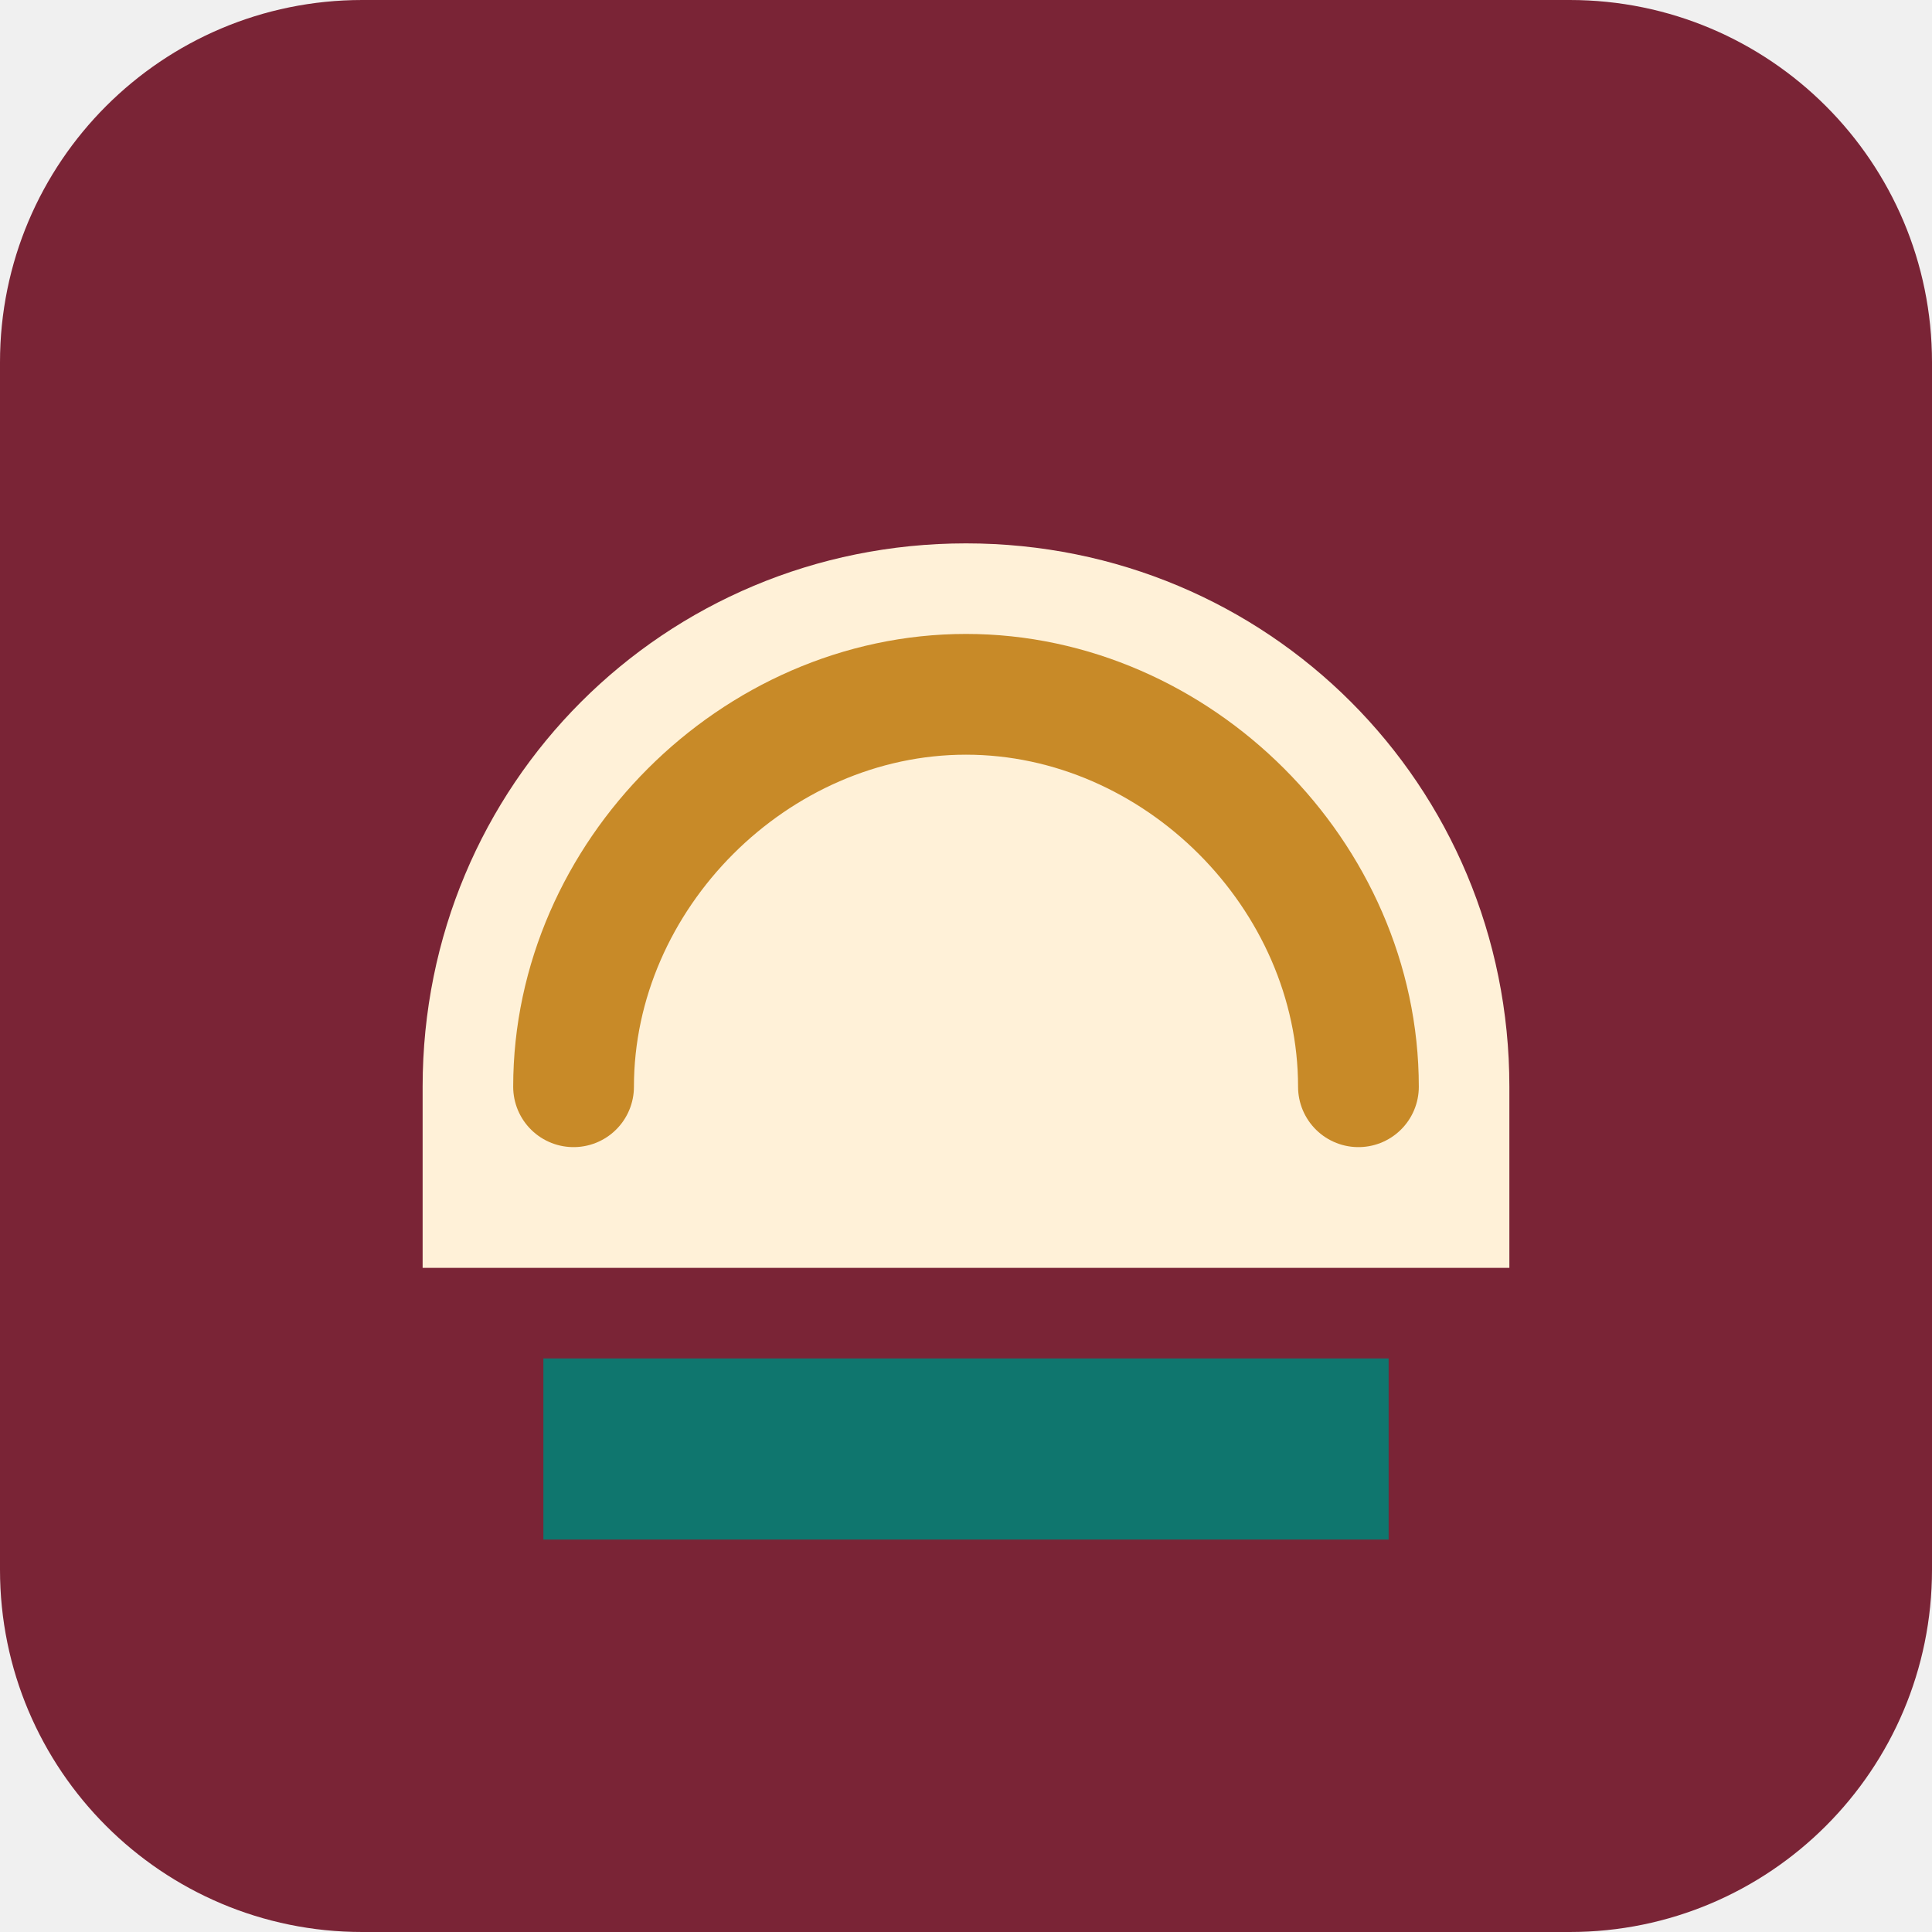
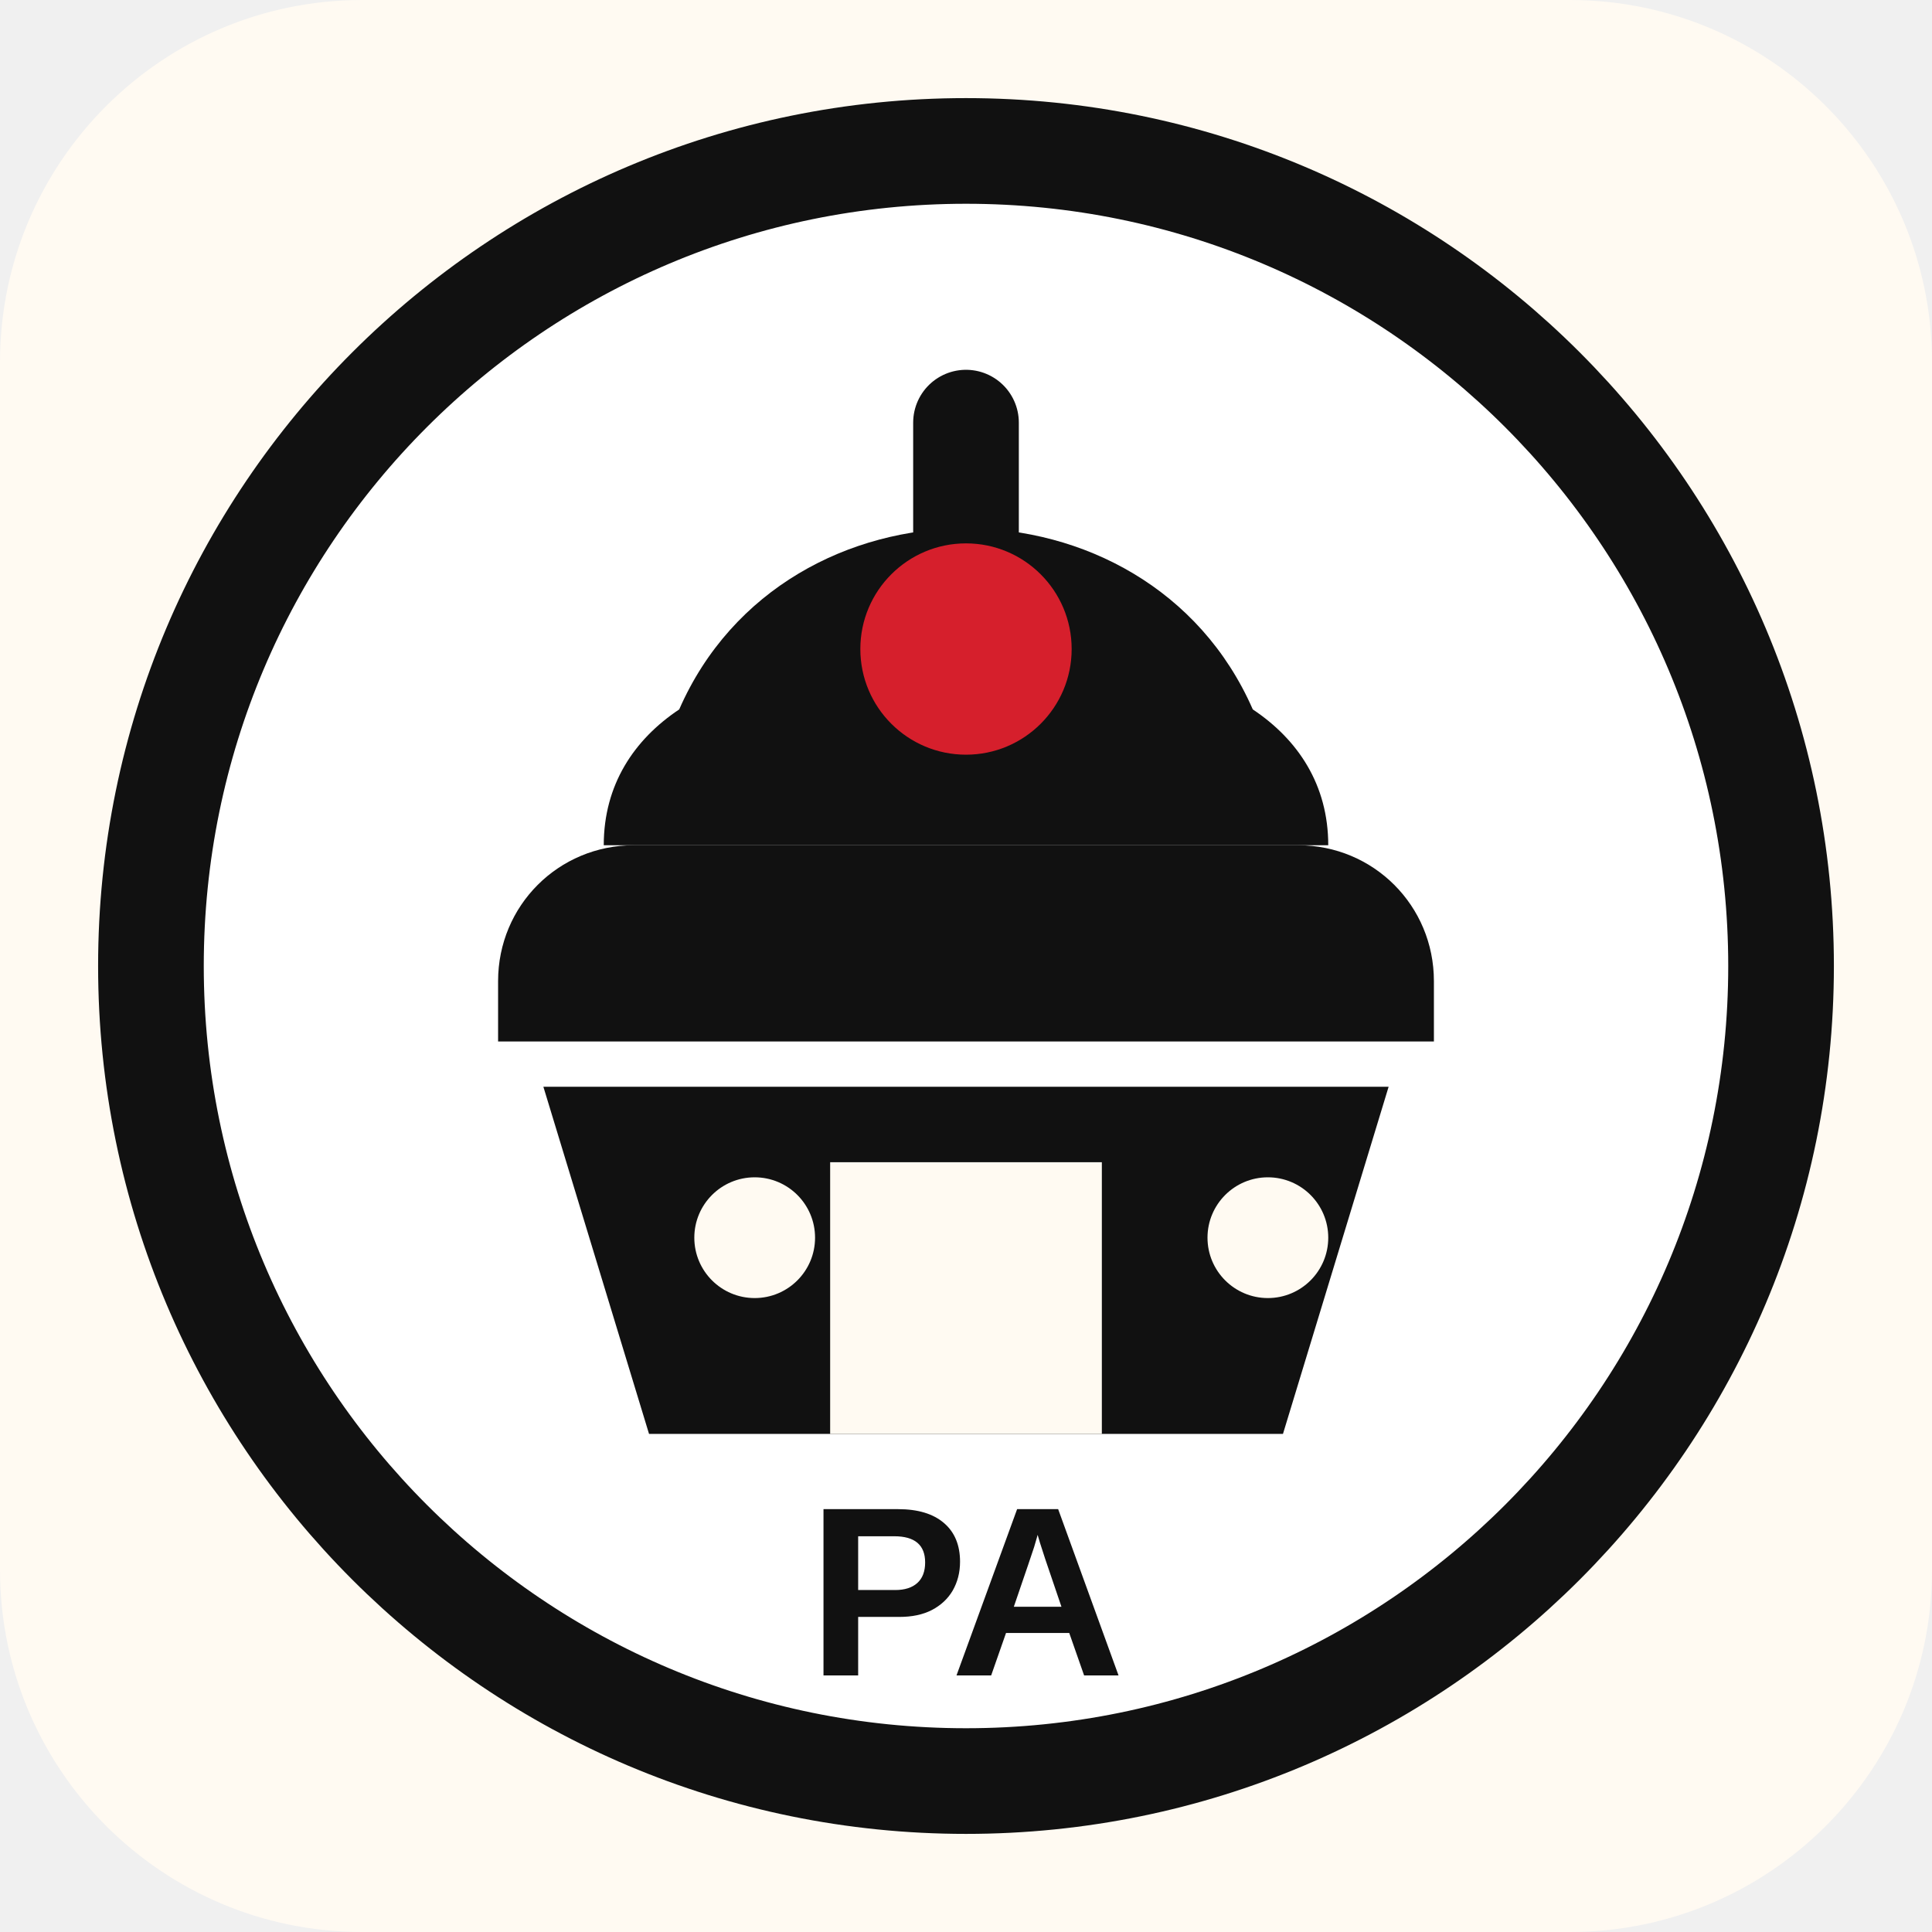
- <svg xmlns="http://www.w3.org/2000/svg" viewBox="0 0 128 128" role="img" aria-label="Panaderia Pasteleria Alarcón Fuente De Soda">
-   <rect width="128" height="128" rx="24" fill="#7a2436" />
-   <path d="M28 72c0-20 16-36 36-36s36 16 36 36v12H28V72Z" fill="#fff1d8" />
-   <path d="M38 72c0-14 12-26 26-26s26 12 26 26" fill="none" stroke="#c88a28" stroke-width="8" stroke-linecap="round" />
-   <path d="M36 90h56v12H36z" fill="#0f766e" />
+ <svg xmlns="http://www.w3.org/2000/svg" viewBox="0 0 128 128" role="img" aria-label="Panaderia Pasteleria y fuente de soda">
+   <rect width="128" height="128" rx="24" fill="#fffaf2" />
+   <circle cx="64" cy="64" r="54" fill="#ffffff" stroke="#111111" stroke-width="7" />
+   <path d="M36 72h56l-7 23H43z" fill="#111111" />
+   <path d="M42 56h44c5 0 9 4 9 9v4H33v-4c0-5 4-9 9-9Z" fill="#111111" />
+   <path d="M45 47c7-16 31-16 38 0 3 2 5 5 5 9H40c0-4 2-7 5-9Z" fill="#111111" />
+   <path d="M55 77h18v18H55z" fill="#fffaf2" />
+   <circle cx="50" cy="82" r="4" fill="#fffaf2" />
+   <circle cx="84" cy="82" r="4" fill="#fffaf2" />
+   <path d="M64 28v15" stroke="#111111" stroke-width="7" stroke-linecap="round" />
+   <circle cx="64" cy="43" r="7" fill="#d61f2c" />
+   <text x="64" y="111" text-anchor="middle" font-family="Arial, Helvetica, sans-serif" font-size="16" font-weight="900" fill="#111111">PA</text>
</svg>
